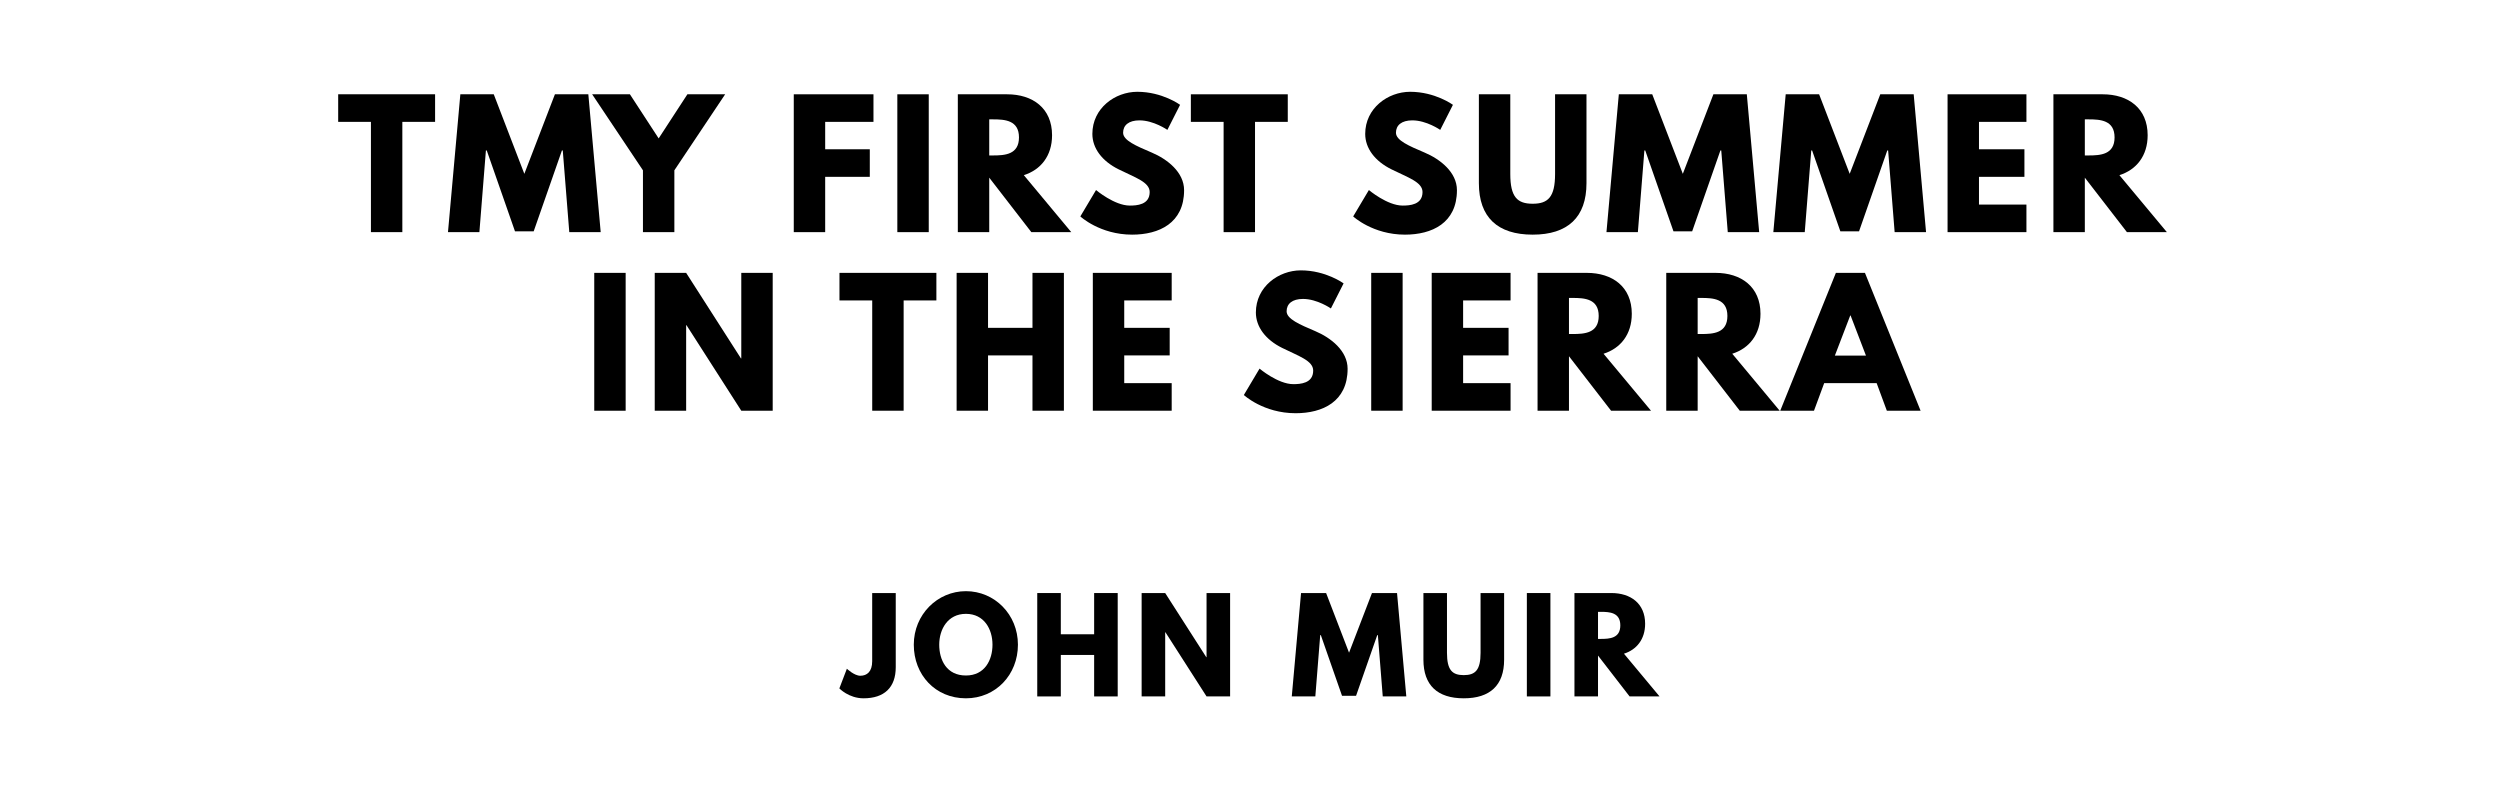
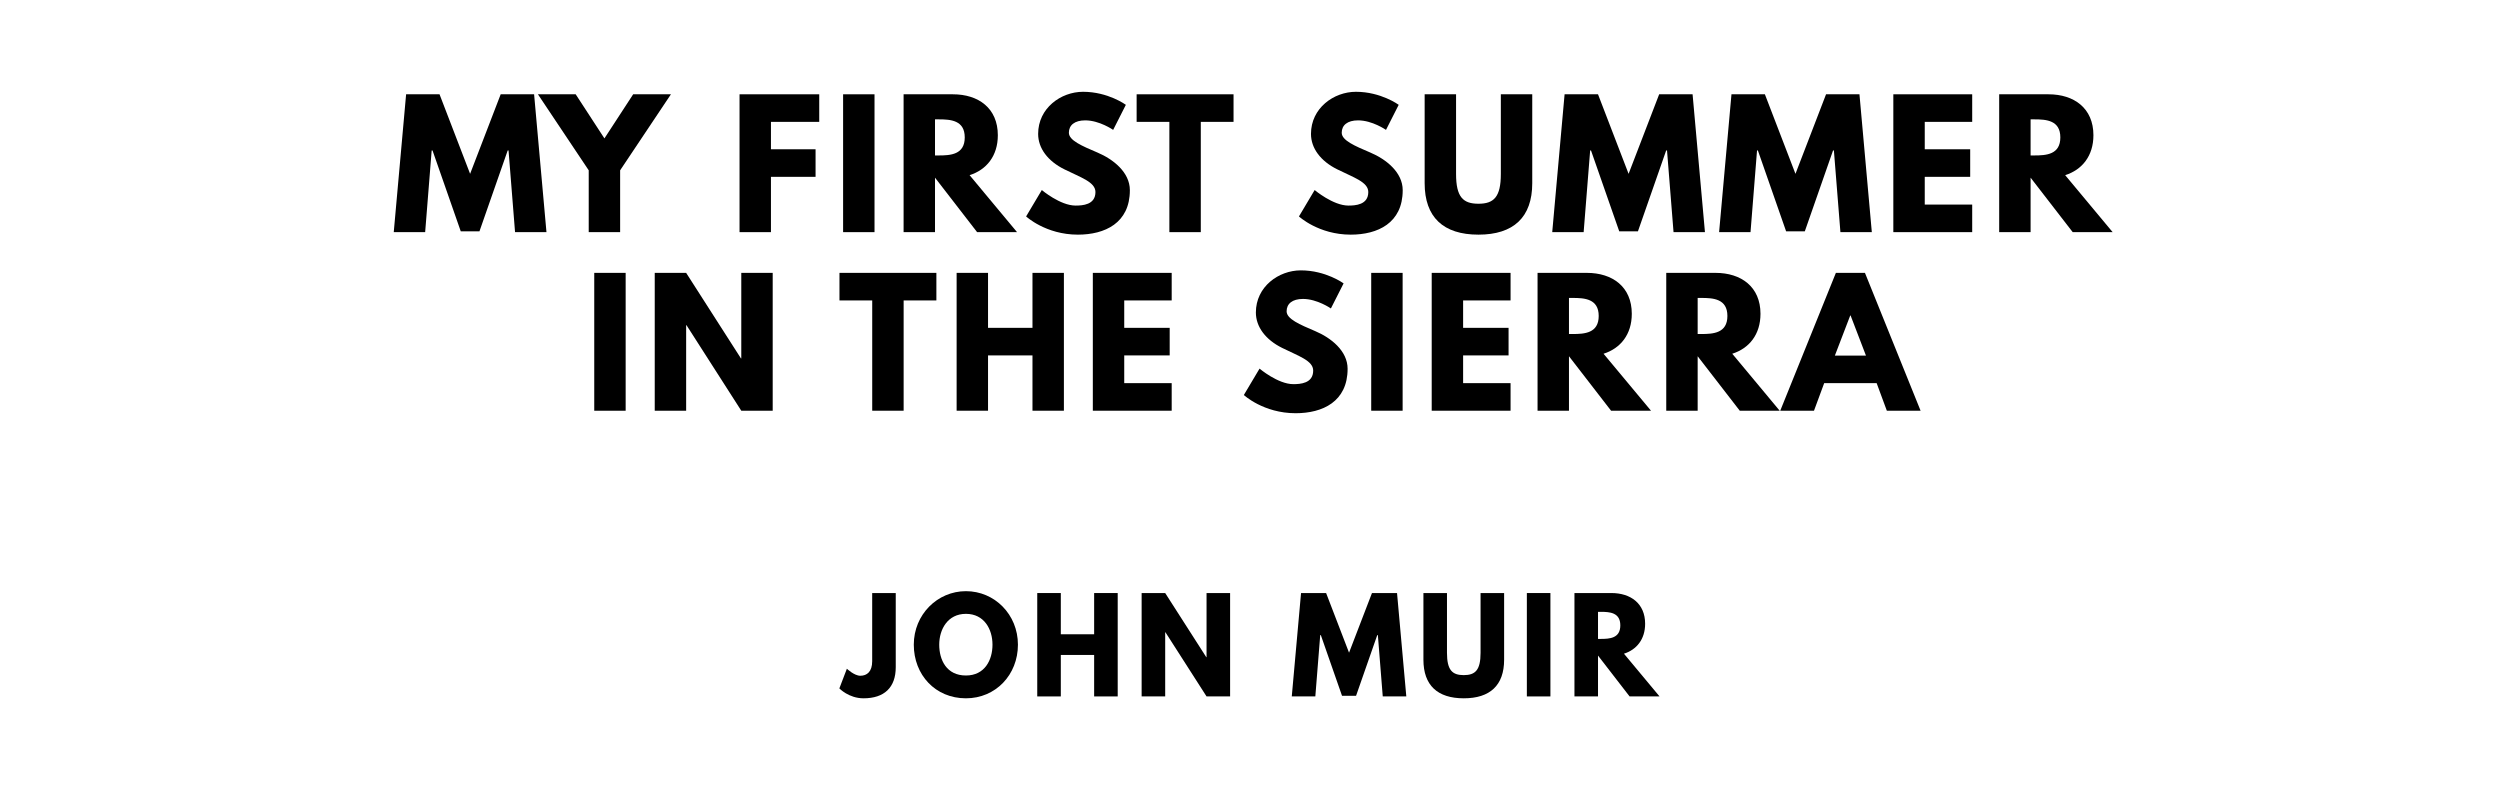
<svg xmlns="http://www.w3.org/2000/svg" version="1.1" viewBox="0 0 1400 440">
-   <g aria-label="TMY FIRST SUMMER">
-     <path d="m 189.382,68.246 h 18.339 V 130 H 225.311 V 68.246 h 18.339 V 52.807 h -54.269 z" />
-     <path d="m 318.798,130 h 17.591 L 329.465,52.807 H 310.751 L 293.629,97.345 276.506,52.807 H 257.792 L 250.868,130 h 17.591 l 3.649,-45.754 h 0.468 l 15.813,45.287 h 10.48 l 15.813,-45.287 h 0.468 z" />
-     <path d="m 331.608,52.807 28.444,42.573 V 130 h 17.591 V 95.38 l 28.444,-42.573 h -21.146 L 368.848,77.509 352.754,52.807 Z" />
-     <path d="M 489.142,52.807 H 444.51 V 130 h 17.591 V 99.029 h 24.982 V 83.591 H 462.101 V 68.246 h 27.041 z" />
-     <path d="M 520.098,52.807 H 502.507 V 130 h 17.591 z" />
-     <path d="M 536.382,52.807 V 130 h 17.591 V 99.497 L 577.551,130 h 22.363 l -26.573,-31.906 c 9.45,-2.994 15.813,-10.76 15.813,-22.363 0,-15.158 -10.854,-22.924 -25.17,-22.924 z m 17.591,34.246 V 66.842 h 2.058 c 6.643,0 14.596,0.468 14.596,10.105 0,9.637 -7.953,10.105 -14.596,10.105 z" />
-     <path d="m 636.895,51.404 c -12.444,0 -25.17,9.17 -25.17,23.579 0,8.047 5.427,15.251 14.69,19.836 9.17,4.585 17.404,7.111 17.404,12.725 0,7.205 -7.298,7.579 -11.135,7.579 -8.608,0 -18.901,-8.702 -18.901,-8.702 l -8.795,14.784 c 0,0 10.947,10.199 29.006,10.199 15.064,0 29.099,-6.456 29.099,-24.889 0,-10.105 -9.45,-17.404 -18.058,-21.053 -8.795,-3.743 -16.094,-6.83 -16.094,-11.135 0,-4.211 3.181,-6.924 9.17,-6.924 7.953,0 15.626,5.333 15.626,5.333 l 7.111,-14.035 c 0,0 -9.918,-7.298 -23.953,-7.298 z" />
-     <path d="m 666.882,68.246 h 18.339 V 130 H 702.811 V 68.246 h 18.339 V 52.807 h -54.269 z" />
-     <path d="m 789.687,51.404 c -12.444,0 -25.17,9.17 -25.17,23.579 0,8.047 5.427,15.251 14.69,19.836 9.17,4.585 17.404,7.111 17.404,12.725 0,7.205 -7.298,7.579 -11.134,7.579 -8.608,0 -18.901,-8.702 -18.901,-8.702 l -8.795,14.784 c 0,0 10.947,10.199 29.006,10.199 15.064,0 29.099,-6.456 29.099,-24.889 0,-10.105 -9.45,-17.404 -18.058,-21.053 -8.795,-3.743 -16.094,-6.83 -16.094,-11.135 0,-4.211 3.181,-6.924 9.17,-6.924 7.953,0 15.626,5.333 15.626,5.333 l 7.111,-14.035 c 0,0 -9.918,-7.298 -23.953,-7.298 z" />
-     <path d="m 888.43,52.807 h -17.591 v 44.632 c 0,12.912 -3.93,16.655 -12.538,16.655 -8.608,0 -12.538,-3.743 -12.538,-16.655 v -44.632 h -17.591 v 49.778 c 0,19.088 10.48,28.819 30.129,28.819 19.649,0 30.129,-9.731 30.129,-28.819 z" />
-     <path d="m 967.548,130 h 17.591 L 978.215,52.807 H 959.501 L 942.379,97.345 925.256,52.807 H 906.542 L 899.618,130 h 17.591 l 3.649,-45.754 h 0.468 l 15.813,45.287 h 10.48 l 15.813,-45.287 h 0.468 z" />
-     <path d="m 1060.998,130 h 17.591 l -6.924,-77.193 h -18.713 l -17.123,44.538 -17.123,-44.538 H 999.993 L 993.069,130 h 17.591 l 3.649,-45.754 h 0.468 l 15.813,45.287 h 10.479 l 15.813,-45.287 h 0.468 z" />
-     <path d="M 1134.8,52.807 H 1090.636 V 130 h 44.164 v -15.439 h -26.573 V 99.029 h 25.45 V 83.591 h -25.45 V 68.246 h 26.573 z" />
-     <path d="M 1149.912,52.807 V 130 h 17.591 V 99.497 L 1191.082,130 h 22.363 l -26.573,-31.906 c 9.45,-2.994 15.813,-10.76 15.813,-22.363 0,-15.158 -10.854,-22.924 -25.17,-22.924 z m 17.591,34.246 V 66.842 h 2.058 c 6.643,0 14.597,0.468 14.597,10.105 0,9.637 -7.953,10.105 -14.597,10.105 z" />
+   <g aria-label="MY FIRST SUMMER">
+     <path d="m 288.429,130 h 17.591 L 299.096,52.807 H 280.382 L 263.26,97.345 246.137,52.807 H 227.423 L 220.499,130 h 17.591 l 3.649,-45.754 h 0.468 l 15.813,45.287 h 10.48 l 15.813,-45.287 h 0.468 z" />
+     <path d="m 301.239,52.807 28.444,42.573 V 130 h 17.591 V 95.38 l 28.444,-42.573 h -21.146 L 338.479,77.509 322.385,52.807 Z" />
+     <path d="M 458.773,52.807 H 414.141 V 130 h 17.591 V 99.029 h 24.982 V 83.591 H 431.732 V 68.246 h 27.041 z" />
+     <path d="M 489.729,52.807 H 472.138 V 130 h 17.591 z" />
+     <path d="M 506.012,52.807 V 130 h 17.591 V 99.497 L 547.182,130 h 22.363 l -26.573,-31.906 c 9.45,-2.994 15.813,-10.76 15.813,-22.363 0,-15.158 -10.854,-22.924 -25.17,-22.924 z m 17.591,34.246 V 66.842 h 2.058 c 6.643,0 14.596,0.468 14.596,10.105 0,9.637 -7.953,10.105 -14.596,10.105 z" />
+     <path d="m 606.526,51.404 c -12.444,0 -25.17,9.17 -25.17,23.579 0,8.047 5.427,15.251 14.69,19.836 9.17,4.585 17.404,7.111 17.404,12.725 0,7.205 -7.298,7.579 -11.135,7.579 -8.608,0 -18.901,-8.702 -18.901,-8.702 l -8.795,14.784 c 0,0 10.947,10.199 29.006,10.199 15.064,0 29.099,-6.456 29.099,-24.889 0,-10.105 -9.45,-17.404 -18.058,-21.053 -8.795,-3.743 -16.094,-6.83 -16.094,-11.135 0,-4.211 3.181,-6.924 9.17,-6.924 7.953,0 15.626,5.333 15.626,5.333 l 7.111,-14.035 c 0,0 -9.918,-7.298 -23.953,-7.298 z" />
+     <path d="m 636.512,68.246 h 18.339 V 130 h 17.591 V 68.246 h 18.339 V 52.807 h -54.269 z" />
+     <path d="m 759.318,51.404 c -12.444,0 -25.17,9.17 -25.17,23.579 0,8.047 5.427,15.251 14.69,19.836 9.17,4.585 17.404,7.111 17.404,12.725 0,7.205 -7.298,7.579 -11.135,7.579 -8.608,0 -18.901,-8.702 -18.901,-8.702 l -8.795,14.784 c 0,0 10.947,10.199 29.006,10.199 15.064,0 29.099,-6.456 29.099,-24.889 0,-10.105 -9.45,-17.404 -18.058,-21.053 -8.795,-3.743 -16.094,-6.83 -16.094,-11.135 0,-4.211 3.181,-6.924 9.17,-6.924 7.953,0 15.626,5.333 15.626,5.333 l 7.111,-14.035 c 0,0 -9.918,-7.298 -23.953,-7.298 z" />
+     <path d="m 858.061,52.807 h -17.591 v 44.632 c 0,12.912 -3.93,16.655 -12.538,16.655 -8.608,0 -12.538,-3.743 -12.538,-16.655 v -44.632 h -17.591 v 49.778 c 0,19.088 10.48,28.819 30.129,28.819 19.649,0 30.129,-9.731 30.129,-28.819 z" />
+     <path d="m 937.179,130 h 17.591 L 947.846,52.807 H 929.132 L 912.01,97.345 894.887,52.807 H 876.173 L 869.249,130 h 17.591 l 3.649,-45.754 h 0.468 l 15.813,45.287 h 10.48 l 15.813,-45.287 h 0.468 z" />
+     <path d="m 1030.629,130 h 17.591 l -6.924,-77.193 h -18.713 L 1005.46,97.345 988.337,52.807 H 969.624 L 962.7,130 h 17.591 l 3.649,-45.754 h 0.468 L 1000.22,129.532 h 10.48 l 15.813,-45.287 h 0.468 z" />
+     <path d="m 1104.431,52.807 h -44.164 V 130 h 44.164 v -15.439 h -26.573 V 99.029 h 25.45 V 83.591 h -25.45 V 68.246 h 26.573 z" />
+     <path d="M 1119.543,52.807 V 130 h 17.591 V 99.497 L 1160.713,130 h 22.363 l -26.573,-31.906 c 9.45,-2.994 15.813,-10.76 15.813,-22.363 0,-15.158 -10.854,-22.924 -25.17,-22.924 z m 17.591,34.246 V 66.842 h 2.058 c 6.643,0 14.597,0.468 14.597,10.105 0,9.637 -7.953,10.105 -14.597,10.105 z" />
  </g>
  <g aria-label="IN THE SIERRA">
    <path d="M 350.368,152.807 H 332.778 V 230 h 17.591 z" />
    <path d="m 384.243,182.094 h 0.187 L 415.12,230 h 17.591 v -77.193 h -17.591 v 47.906 h -0.187 L 384.243,152.807 H 366.652 V 230 h 17.591 z" />
    <path d="m 470.105,168.246 h 18.339 V 230 h 17.591 v -61.754 h 18.339 v -15.439 h -54.269 z" />
    <path d="m 553.3,199.029 h 24.889 V 230 h 17.591 v -77.193 h -17.591 v 30.784 H 553.3 V 152.807 H 535.709 V 230 h 17.591 z" />
    <path d="M 656.145,152.807 H 611.981 V 230 h 44.164 v -15.439 h -26.573 v -15.532 h 25.45 v -15.439 h -25.45 v -15.345 h 26.573 z" />
    <path d="m 728.459,151.404 c -12.444,0 -25.17,9.17 -25.17,23.579 0,8.047 5.427,15.251 14.69,19.836 9.17,4.585 17.404,7.111 17.404,12.725 0,7.205 -7.298,7.579 -11.134,7.579 -8.608,0 -18.901,-8.702 -18.901,-8.702 l -8.795,14.784 c 0,0 10.947,10.199 29.006,10.199 15.064,0 29.099,-6.456 29.099,-24.889 0,-10.105 -9.45,-17.404 -18.058,-21.053 -8.795,-3.743 -16.094,-6.83 -16.094,-11.135 0,-4.211 3.181,-6.924 9.17,-6.924 7.953,0 15.626,5.333 15.626,5.333 l 7.111,-14.035 c 0,0 -9.918,-7.298 -23.953,-7.298 z" />
    <path d="M 785.471,152.807 H 767.88 V 230 h 17.591 z" />
    <path d="M 845.918,152.807 H 801.754 V 230 h 44.164 v -15.439 h -26.573 v -15.532 h 25.45 v -15.439 h -25.45 v -15.345 h 26.573 z" />
    <path d="M 861.031,152.807 V 230 h 17.591 V 199.497 L 902.2,230 h 22.363 l -26.573,-31.906 c 9.45,-2.994 15.813,-10.76 15.813,-22.363 0,-15.158 -10.854,-22.924 -25.17,-22.924 z m 17.591,34.246 V 166.842 h 2.058 c 6.643,0 14.597,0.468 14.597,10.105 0,9.637 -7.953,10.105 -14.597,10.105 z" />
    <path d="M 933.099,152.807 V 230 h 17.591 V 199.497 L 974.269,230 h 22.363 l -26.573,-31.906 c 9.45,-2.994 15.813,-10.76 15.813,-22.363 0,-15.158 -10.854,-22.924 -25.17,-22.924 z m 17.591,34.246 V 166.842 h 2.058 c 6.643,0 14.596,0.468 14.596,10.105 0,9.637 -7.953,10.105 -14.596,10.105 z" />
    <path d="m 1044.373,152.807 h -16.281 L 996.934,230 h 18.901 l 5.708,-15.439 h 29.38 L 1056.63,230 h 18.901 z m 0.561,46.316 h -17.404 l 8.608,-22.456 h 0.187 z" />
  </g>
  <g aria-label="JOHN MUIR">
    <path d="m 501.618,332.105 h -13.193 v 38.175 c 0,5.825 -2.877,8.14 -6.667,8.14 -3.368,0 -7.509,-3.93 -7.509,-3.93 l -4.211,11.018 c 0,0 5.263,5.544 13.544,5.544 11.579,0 18.035,-6.035 18.035,-17.404 z" />
    <path d="m 511.724,361.018 c 0,16.912 12.07,30.035 29.193,30.035 16.632,0 29.123,-13.123 29.123,-30.035 0,-16.912 -13.053,-29.965 -29.123,-29.965 -15.93,0 -29.193,13.053 -29.193,29.965 z m 14.246,0 c 0,-8.632 4.772,-17.263 14.947,-17.263 10.246,0 14.877,8.632 14.877,17.263 0,8.632 -4.351,17.263 -14.877,17.263 -10.807,0 -14.947,-8.632 -14.947,-17.263 z" />
    <path d="m 594.054,366.772 h 18.667 V 390 h 13.193 v -57.895 h -13.193 v 23.088 H 594.054 V 332.105 H 580.861 V 390 h 13.193 z" />
    <path d="m 652.508,354.07 h 0.14 L 675.666,390 h 13.193 v -57.895 h -13.193 v 35.93 h -0.14 L 652.508,332.105 H 639.315 V 390 h 13.193 z" />
    <path d="m 774.34,390 h 13.193 l -5.193,-57.895 h -14.035 l -12.842,33.404 -12.842,-33.404 H 728.586 L 723.393,390 h 13.193 l 2.737,-34.316 h 0.351 l 11.86,33.965 h 7.86 l 11.86,-33.965 h 0.351 z" />
    <path d="m 842.309,332.105 h -13.193 v 33.474 c 0,9.684 -2.947,12.491 -9.404,12.491 -6.456,0 -9.403,-2.807 -9.403,-12.491 v -33.474 h -13.193 v 37.333 c 0,14.316 7.86,21.614 22.596,21.614 14.737,0 22.596,-7.298 22.596,-21.614 z" />
    <path d="M 868.231,332.105 H 855.038 V 390 h 13.193 z" />
    <path d="M 881.694,332.105 V 390 h 13.193 V 367.123 L 912.571,390 h 16.772 l -19.93,-23.93 c 7.088,-2.246 11.86,-8.07 11.86,-16.772 0,-11.368 -8.14,-17.193 -18.877,-17.193 z m 13.193,25.684 v -15.158 h 1.544 c 4.982,0 10.947,0.351 10.947,7.579 0,7.228 -5.965,7.579 -10.947,7.579 z" />
  </g>
</svg>
